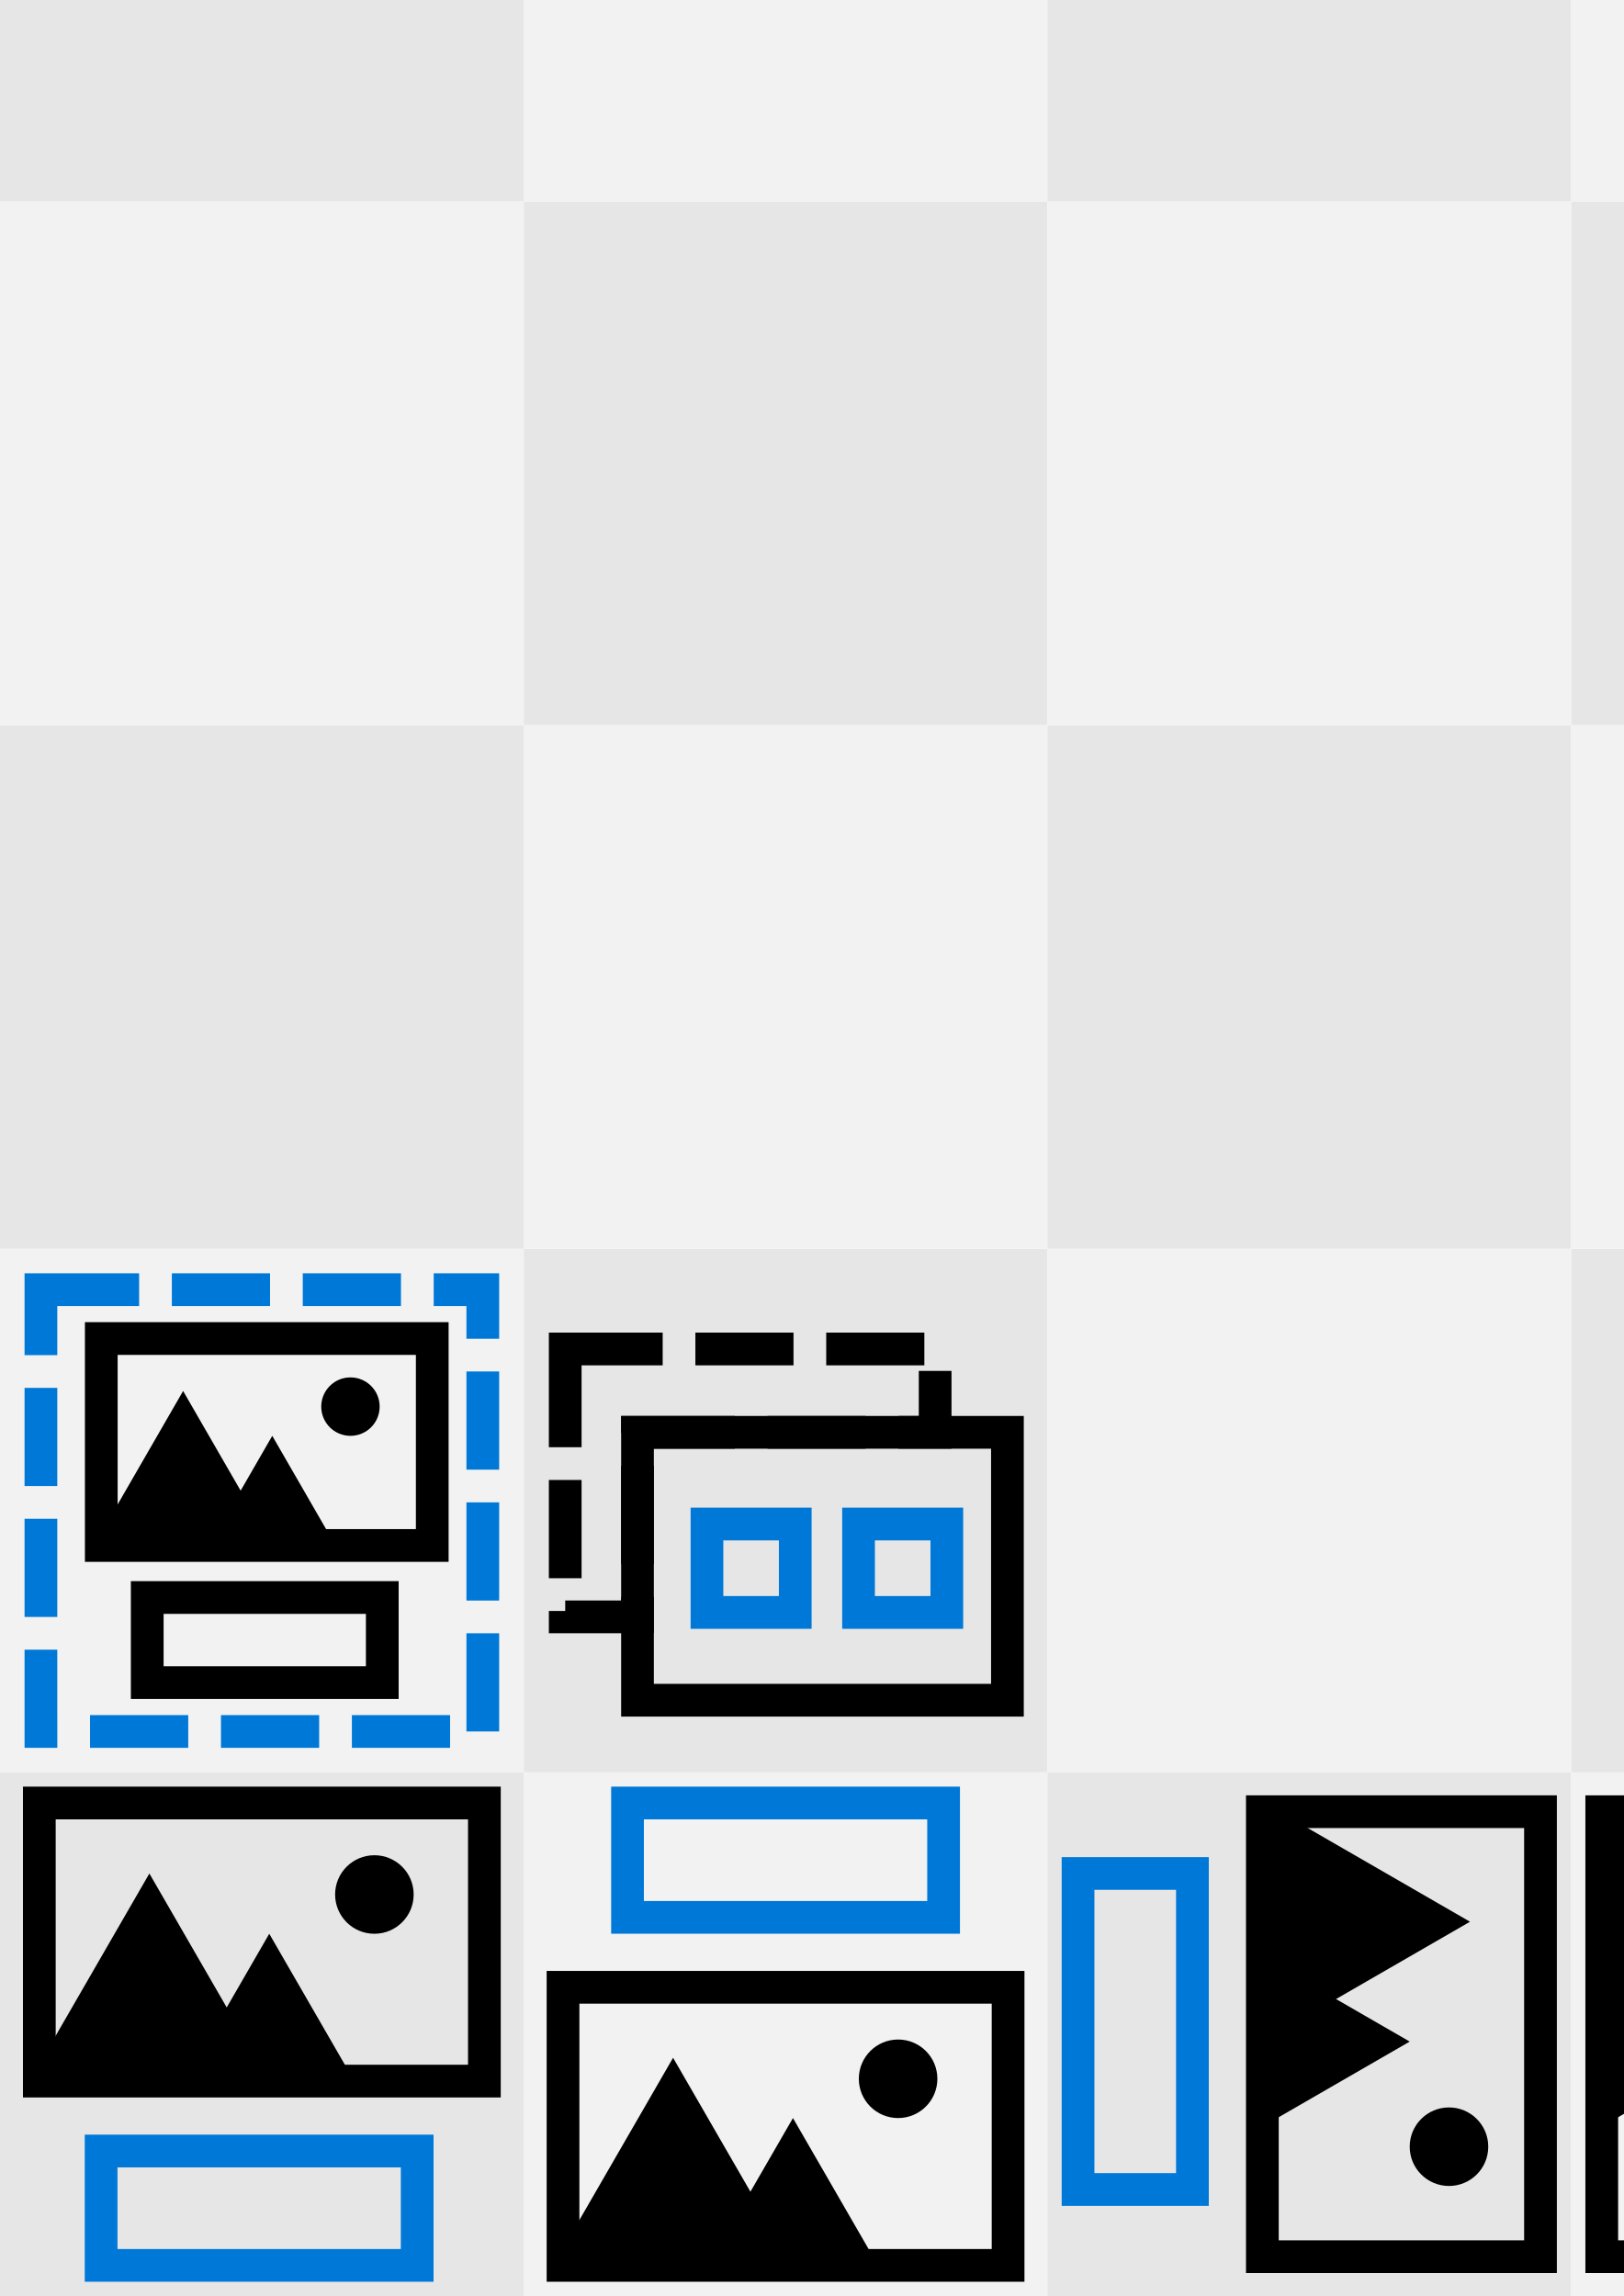
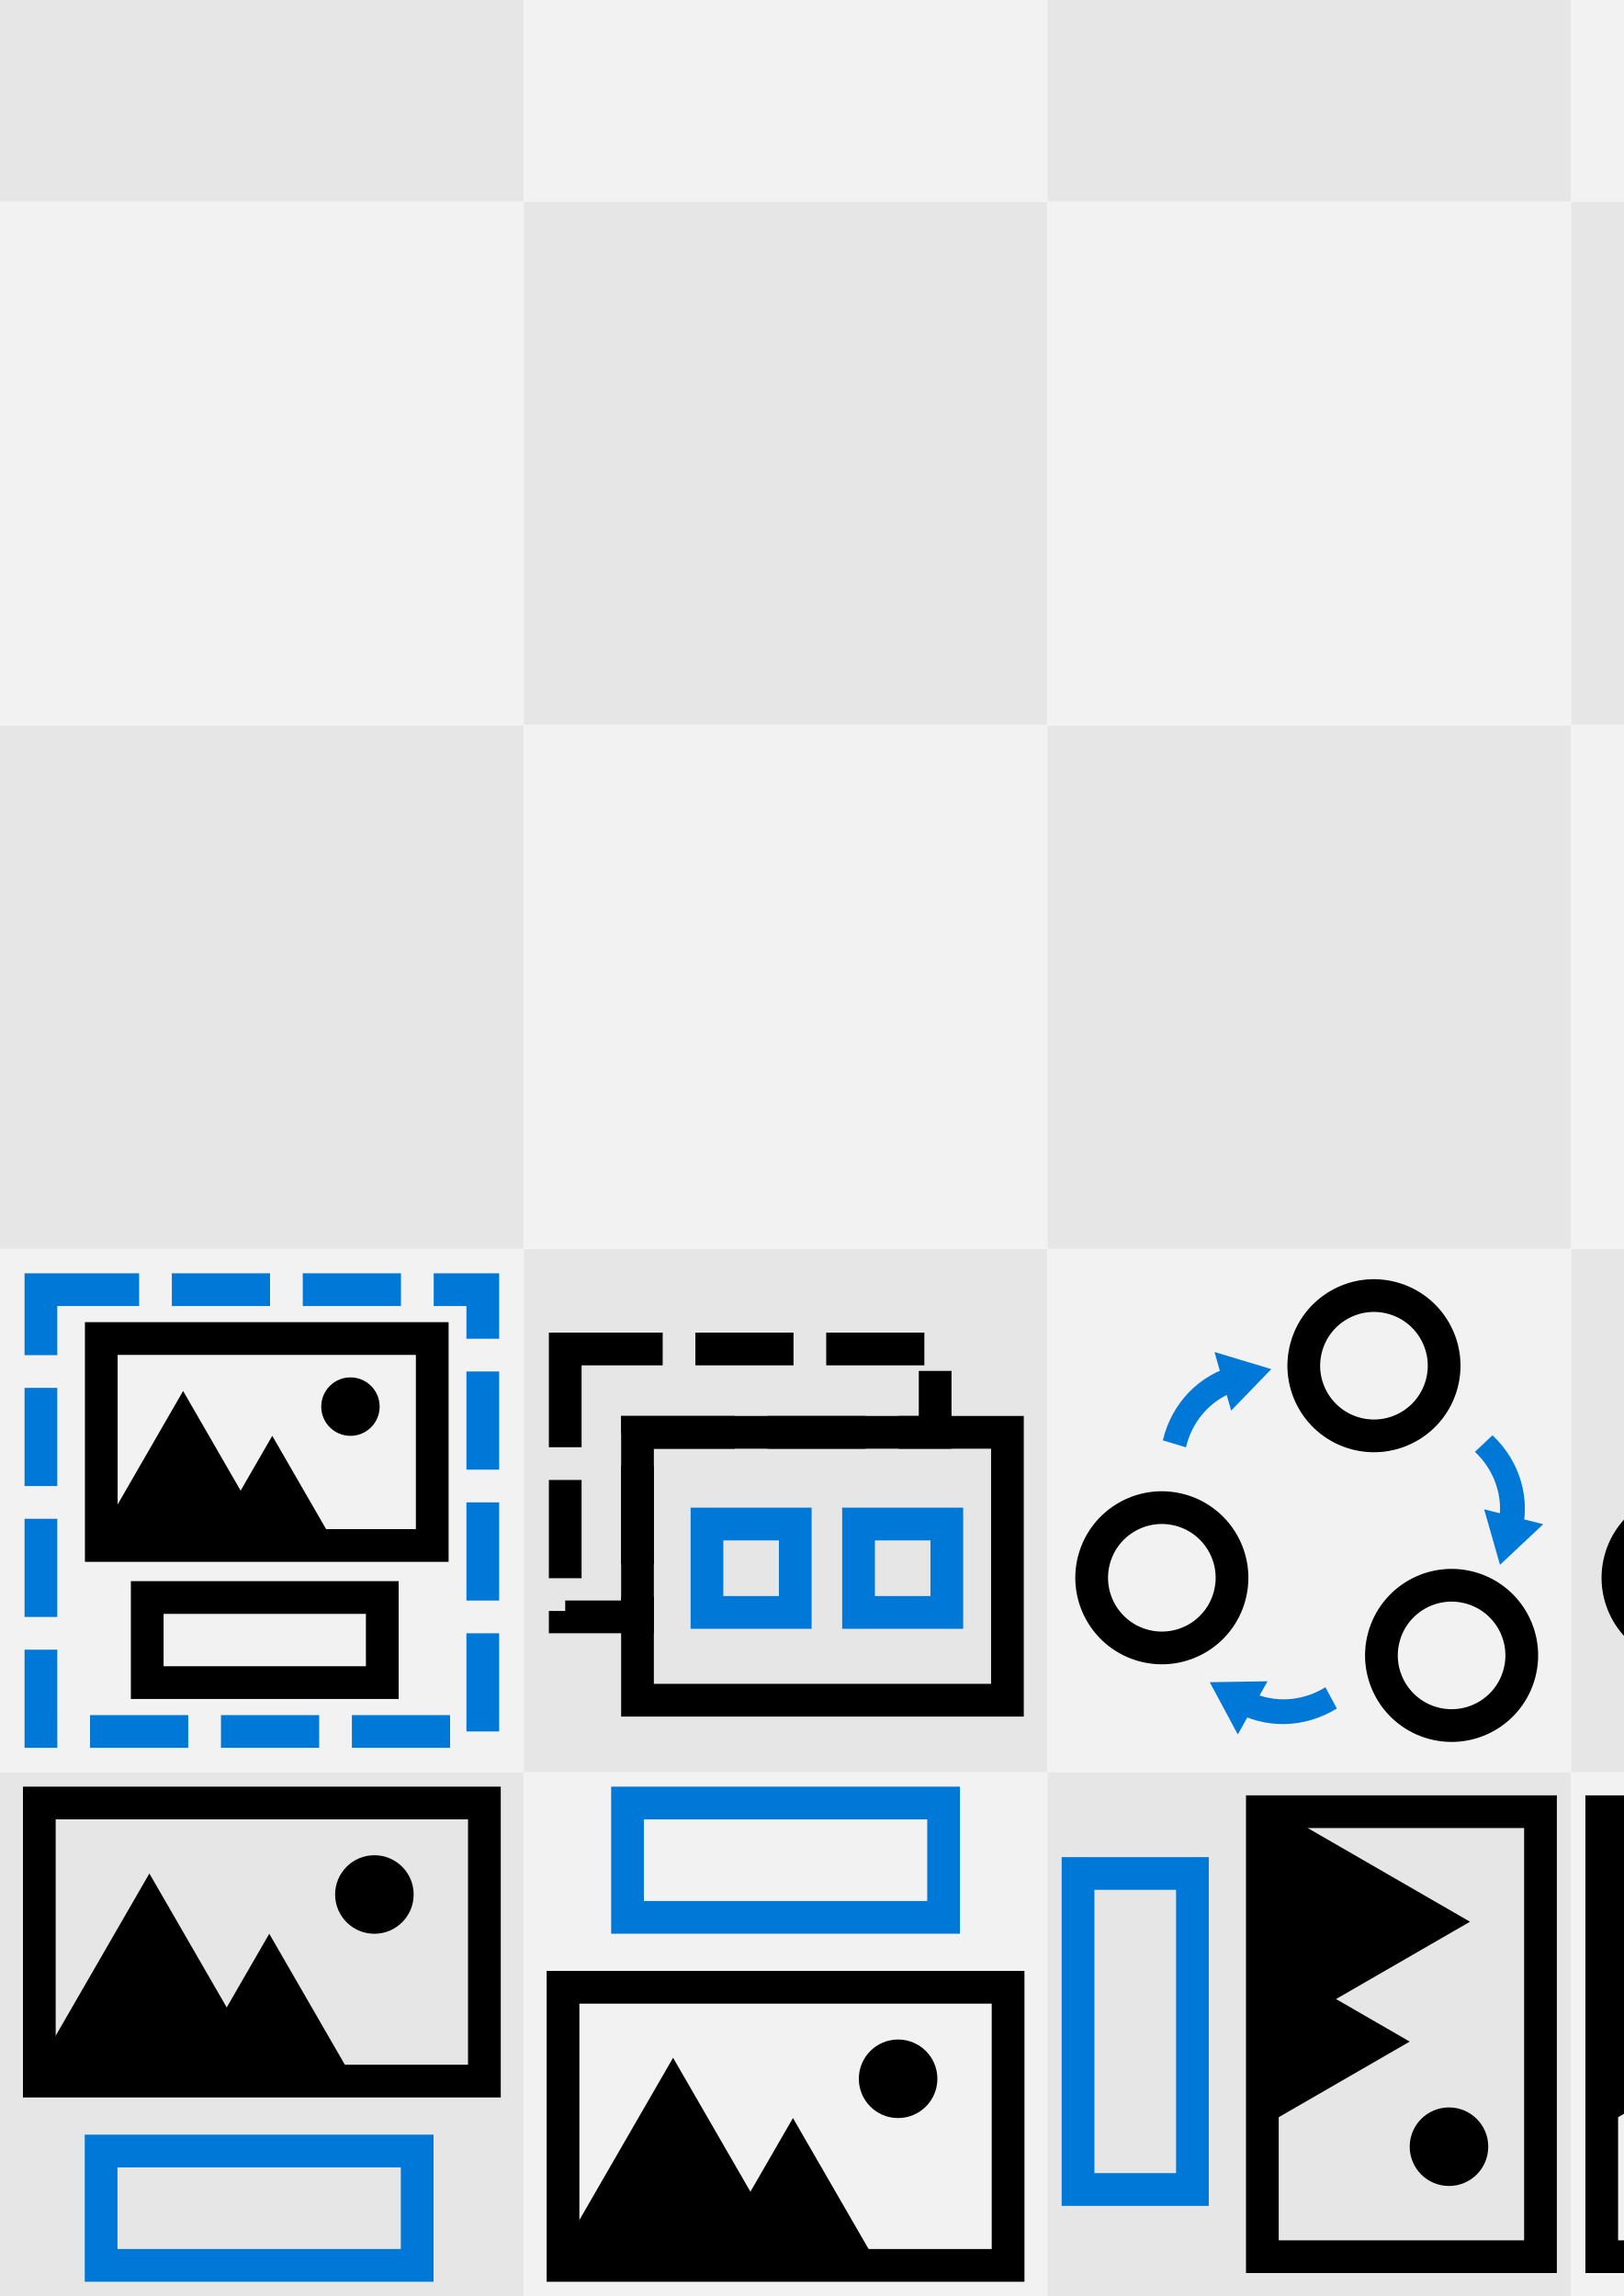
<svg xmlns="http://www.w3.org/2000/svg" width="210mm" height="297mm" viewBox="0 0 210 297" version="1.1" id="svg5">
  <defs id="defs2">
+     <marker style="overflow:visible" id="marker3891" refX="0.0" refY="0.0" orient="auto">
+       <path transform="scale(-0.2)" style="fill-rule:evenodd;fill:context-stroke;stroke:context-stroke;stroke-width:1.0pt" d="M 5.77,0.0 L -2.88,5.0 L -2.88,-5.0 L 5.77,0.0 z " id="path3022" />
+     </marker>
+     <marker style="overflow:visible" id="marker3788" refX="0.0" refY="0.0" orient="auto">
+       <path transform="scale(0.2)" style="fill-rule:evenodd;fill:context-stroke;stroke:context-stroke;stroke-width:1.0pt" d="M 5.77,0.0 L -2.88,5.0 L -2.88,-5.0 L 5.77,0.0 z " id="path3786" />
+     </marker>
+     <marker style="overflow:visible" id="marker3144" refX="0.0" refY="0.0" orient="auto">
+       <path transform="scale(0.2)" style="fill-rule:evenodd;fill:context-stroke;stroke:context-stroke;stroke-width:1.0pt" d="M 5.77,0.0 L -2.88,5.0 L -2.88,-5.0 L 5.77,0.0 z " id="path3031" />
+     </marker>
    <marker style="overflow:visible" id="TriangleOutS" refX="0.0" refY="0.0" orient="auto">
      <path transform="scale(0.2)" style="fill-rule:evenodd;fill:context-stroke;stroke:context-stroke;stroke-width:1.0pt" d="M 5.77,0.0 L -2.88,5.0 L -2.88,-5.0 L 5.77,0.0 z " id="path3228" />
    </marker>
    <marker style="overflow:visible" id="TriangleInS" refX="0.0" refY="0.0" orient="auto">
      <path transform="scale(-0.2)" style="fill-rule:evenodd;fill:context-stroke;stroke:context-stroke;stroke-width:1.0pt" d="M 5.77,0.0 L -2.88,5.0 L -2.88,-5.0 L 5.77,0.0 z " id="path3219" />
+     </marker>
+     <marker style="overflow:visible" id="marker3144-1" refX="0" refY="0" orient="auto">
+       <path transform="scale(0.2)" style="fill:context-stroke;fill-rule:evenodd;stroke:context-stroke;stroke-width:1pt" d="M 5.77,0 -2.88,5 V -5 Z" id="path3031-8" />
+     </marker>
+     <marker style="overflow:visible" id="marker3144-1-6" refX="0" refY="0" orient="auto">
+       <path transform="scale(0.2)" style="fill:context-stroke;fill-rule:evenodd;stroke:context-stroke;stroke-width:1pt" d="M 5.77,0 -2.88,5 V -5 Z" id="path3031-8-8" />
+     </marker>
+     <marker style="overflow:visible" id="marker3144-0" refX="0" refY="0" orient="auto">
+       <path transform="scale(0.2)" style="fill:context-stroke;fill-rule:evenodd;stroke:context-stroke;stroke-width:1pt" d="M 5.77,0 -2.88,5 V -5 Z" id="path3031-1" />
+     </marker>
+     <marker style="overflow:visible" id="marker3144-1-5" refX="0" refY="0" orient="auto">
+       <path transform="scale(0.2)" style="fill:context-stroke;fill-rule:evenodd;stroke:context-stroke;stroke-width:1pt" d="M 5.77,0 -2.88,5 V -5 Z" id="path3031-8-5" />
+     </marker>
+     <marker style="overflow:visible" id="marker3788-7" refX="0" refY="0" orient="auto">
+       <path transform="scale(0.2)" style="fill:context-stroke;fill-rule:evenodd;stroke:context-stroke;stroke-width:1pt" d="M 5.77,0 -2.88,5 V -5 Z" id="path3786-3" />
    </marker>
  </defs>
  <g id="layer1">
    <rect style="fill:#e6e6e6;fill-rule:evenodd;stroke-width:0.421" id="icon_label_bottom" width="67.733" height="67.733" x="0" y="229.267" />
    <rect style="fill:#e6e6e6;fill-rule:evenodd;stroke-width:0.421" id="icon_align_prev_slide" width="67.733" height="67.733" x="67.733" y="161.533" />
    <rect style="fill:#f2f2f2;fill-rule:evenodd;stroke-width:0.421" id="icon_label_top" width="67.733" height="67.733" x="67.733" y="229.267" />
    <rect style="fill:#f2f2f2;fill-rule:evenodd;stroke-width:0.421" id="icon_label_group" width="67.733" height="67.733" x="0" y="161.533" />
    <rect style="fill:#e6e6e6;fill-rule:evenodd;stroke-width:0.421" id="rect31-88" width="67.733" height="67.733" x="0" y="93.8" />
    <rect style="fill:#e6e6e6;fill-rule:evenodd;stroke-width:0.421" id="rect31-9-8" width="67.733" height="67.733" x="67.733" y="26.067" />
    <rect style="fill:#f2f2f2;fill-rule:evenodd;stroke-width:0.421" id="rect31-8-3" width="67.733" height="67.733" x="67.733" y="93.8" />
    <rect style="fill:#f2f2f2;fill-rule:evenodd;stroke-width:0.421" id="rect31-8-7-9" width="67.733" height="67.733" x="0" y="26.067" />
    <rect style="fill:#e6e6e6;fill-rule:evenodd;stroke-width:0.421" id="icon_label_left" width="67.733" height="67.733" x="135.467" y="229.267" />
-     <rect style="fill:#e6e6e6;fill-rule:evenodd;stroke-width:0.421" id="rect31-9-3" width="67.733" height="67.733" x="203.2" y="161.533" />
+     <rect style="fill:#e6e6e6;fill-rule:evenodd;stroke-width:0.421" id="icon_swap_cycle_reverse" width="67.733" height="67.733" x="203.2" y="161.533" />
    <rect style="fill:#f2f2f2;fill-rule:evenodd;stroke-width:0.421" id="icon_label_right" width="67.733" height="67.733" x="203.2" y="229.267" />
-     <rect style="fill:#f2f2f2;fill-rule:evenodd;stroke-width:0.421" id="rect31-8-7-0" width="67.733" height="67.733" x="135.467" y="161.533" />
+     <rect style="fill:#f2f2f2;fill-rule:evenodd;stroke-width:0.421" id="icon_swap_cycle" width="67.733" height="67.733" x="135.467" y="161.533" />
    <rect style="fill:#e6e6e6;fill-rule:evenodd;stroke-width:0.421" id="rect31-4" width="67.733" height="67.733" x="135.467" y="93.8" />
    <rect style="fill:#e6e6e6;fill-rule:evenodd;stroke-width:0.421" id="rect31-9-6" width="67.733" height="67.733" x="203.2" y="26.067" />
    <rect style="fill:#f2f2f2;fill-rule:evenodd;stroke-width:0.421" id="rect31-8-2" width="67.733" height="67.733" x="203.2" y="93.8" />
    <rect style="fill:#f2f2f2;fill-rule:evenodd;stroke-width:0.421" id="rect31-8-7-2" width="67.733" height="67.733" x="135.467" y="26.067" />
    <rect style="fill:#e6e6e6;fill-rule:evenodd;stroke-width:0.421" id="rect31-89" width="67.733" height="67.733" x="4.7683716e-06" y="-41.667" />
    <rect style="fill:#e6e6e6;fill-rule:evenodd;stroke-width:0.421" id="rect31-9-32" width="67.733" height="67.733" x="67.733" y="-109.4" />
    <rect style="fill:#f2f2f2;fill-rule:evenodd;stroke-width:0.421" id="rect31-8-4" width="67.733" height="67.733" x="67.733" y="-41.667" />
    <rect style="fill:#f2f2f2;fill-rule:evenodd;stroke-width:0.421" id="rect31-8-7-91" width="67.733" height="67.733" x="4.7683716e-06" y="-109.4" />
    <rect style="fill:#e6e6e6;fill-rule:evenodd;stroke-width:0.421" id="rect31-88-6" width="67.733" height="67.733" x="4.7683716e-06" y="-177.133" />
    <rect style="fill:#e6e6e6;fill-rule:evenodd;stroke-width:0.421" id="rect31-9-8-9" width="67.733" height="67.733" x="67.733" y="-244.867" />
    <rect style="fill:#f2f2f2;fill-rule:evenodd;stroke-width:0.421" id="rect31-8-3-5" width="67.733" height="67.733" x="67.733" y="-177.133" />
    <rect style="fill:#f2f2f2;fill-rule:evenodd;stroke-width:0.421" id="rect31-8-7-9-9" width="67.733" height="67.733" x="4.7683716e-06" y="-244.867" />
    <rect style="fill:#e6e6e6;fill-rule:evenodd;stroke-width:0.421" id="rect31-0-2" width="67.733" height="67.733" x="135.467" y="-41.667" />
    <rect style="fill:#e6e6e6;fill-rule:evenodd;stroke-width:0.421" id="rect31-9-3-8" width="67.733" height="67.733" x="203.2" y="-109.4" />
    <rect style="fill:#f2f2f2;fill-rule:evenodd;stroke-width:0.421" id="rect31-8-37-5" width="67.733" height="67.733" x="203.2" y="-41.667" />
    <rect style="fill:#f2f2f2;fill-rule:evenodd;stroke-width:0.421" id="rect31-8-7-0-2" width="67.733" height="67.733" x="135.467" y="-109.4" />
    <rect style="fill:#e6e6e6;fill-rule:evenodd;stroke-width:0.421" id="rect31-4-8" width="67.733" height="67.733" x="135.467" y="-177.133" />
    <rect style="fill:#e6e6e6;fill-rule:evenodd;stroke-width:0.421" id="rect31-9-6-5" width="67.733" height="67.733" x="203.2" y="-244.867" />
    <rect style="fill:#f2f2f2;fill-rule:evenodd;stroke-width:0.421" id="rect31-8-2-4" width="67.733" height="67.733" x="203.2" y="-177.133" />
    <rect style="fill:#f2f2f2;fill-rule:evenodd;stroke-width:0.421" id="rect31-8-7-2-1" width="67.733" height="67.733" x="135.467" y="-244.867" />
    <rect style="fill:#e6e6e6;fill-rule:evenodd;stroke-width:0.421" id="icon_grid" width="67.733" height="67.733" x="270.933" y="229.267" />
-     <rect style="fill:#e6e6e6;fill-rule:evenodd;stroke-width:0.421" id="rect31-9-32-3" width="67.733" height="67.733" x="338.667" y="161.533" />
+     <rect style="fill:#e6e6e6;fill-rule:evenodd;stroke-width:0.421" id="icon_snap_diag_upleft" width="67.733" height="67.733" x="338.667" y="161.533" />
    <rect style="fill:#f2f2f2;fill-rule:evenodd;stroke-width:0.421" id="icon_transpose" width="67.733" height="67.733" x="338.667" y="229.267" />
    <rect style="fill:#f2f2f2;fill-rule:evenodd;stroke-width:0.421" id="rect31-8-7-91-9" width="67.733" height="67.733" x="270.933" y="161.533" />
+     <g id="g8811" transform="matrix(0.9333388,0,0,0.9187619,20.31833,15.43309)" style="stroke-width:1.08">
+       <rect style="fill:none;fill-opacity:1;stroke:#000000;stroke-width:4.572;stroke-miterlimit:4;stroke-dasharray:none;stroke-dashoffset:0;stroke-opacity:1;stop-color:#000000" id="rect8482" width="21.166" height="21.167" x="273.05" y="206.943" />
+       <rect style="fill:none;fill-opacity:1;stroke:#000000;stroke-width:4.572;stroke-miterlimit:4;stroke-dasharray:none;stroke-dashoffset:0;stroke-opacity:1;stop-color:#000000" id="rect8482-6" width="21.166" height="21.167" x="294.217" y="184.817" />
+       <rect style="fill:none;fill-opacity:1;stroke:#000000;stroke-width:4.572;stroke-miterlimit:4;stroke-dasharray:none;stroke-dashoffset:0;stroke-opacity:1;stop-color:#000000" id="rect8482-6-0" width="21.166" height="21.167" x="315.383" y="163.65" />
+     </g>
+     <g id="g8811-8" transform="matrix(0,0.9333388,-0.9187619,0,552.0594,-89.08165)" style="stroke-width:1.08">
+       <rect style="fill:none;fill-opacity:1;stroke:#000000;stroke-width:4.572;stroke-miterlimit:4;stroke-dasharray:none;stroke-dashoffset:0;stroke-opacity:1;stop-color:#000000" id="rect8482-1" width="21.166" height="21.167" x="273.05" y="206.943" />
+       <rect style="fill:none;fill-opacity:1;stroke:#000000;stroke-width:4.572;stroke-miterlimit:4;stroke-dasharray:none;stroke-dashoffset:0;stroke-opacity:1;stop-color:#000000" id="rect8482-6-9" width="21.166" height="21.167" x="294.217" y="184.817" />
+       <rect style="fill:none;fill-opacity:1;stroke:#000000;stroke-width:4.572;stroke-miterlimit:4;stroke-dasharray:none;stroke-dashoffset:0;stroke-opacity:1;stop-color:#000000" id="rect8482-6-0-4" width="21.166" height="21.167" x="315.383" y="163.65" />
+     </g>
    <rect style="fill:#e6e6e6;fill-rule:evenodd;stroke-width:0.421" id="rect31-88-6-5" width="67.733" height="67.733" x="270.933" y="93.8" />
    <rect style="fill:#e6e6e6;fill-rule:evenodd;stroke-width:0.421" id="rect31-9-8-9-8" width="67.733" height="67.733" x="338.667" y="26.067" />
    <rect style="fill:#f2f2f2;fill-rule:evenodd;stroke-width:0.421" id="rect31-8-3-5-8" width="67.733" height="67.733" x="338.667" y="93.8" />
    <rect style="fill:#f2f2f2;fill-rule:evenodd;stroke-width:0.421" id="rect31-8-7-9-9-4" width="67.733" height="67.733" x="270.933" y="26.067" />
    <rect style="fill:#e6e6e6;fill-rule:evenodd;stroke-width:0.421" id="rect31-0-2-3" width="67.733" height="67.733" x="406.4" y="229.267" />
    <rect style="fill:#e6e6e6;fill-rule:evenodd;stroke-width:0.421" id="rect31-9-3-8-8" width="67.733" height="67.733" x="474.133" y="161.533" />
    <rect style="fill:#f2f2f2;fill-rule:evenodd;stroke-width:0.421" id="rect31-8-37-5-1" width="67.733" height="67.733" x="474.133" y="229.267" />
    <rect style="fill:#f2f2f2;fill-rule:evenodd;stroke-width:0.421" id="rect31-8-7-0-2-2" width="67.733" height="67.733" x="406.4" y="161.533" />
    <rect style="fill:#e6e6e6;fill-rule:evenodd;stroke-width:0.421" id="rect31-4-8-4" width="67.733" height="67.733" x="406.4" y="93.8" />
    <rect style="fill:#e6e6e6;fill-rule:evenodd;stroke-width:0.421" id="rect31-9-6-5-5" width="67.733" height="67.733" x="474.133" y="26.067" />
    <rect style="fill:#f2f2f2;fill-rule:evenodd;stroke-width:0.421" id="rect31-8-2-4-9" width="67.733" height="67.733" x="474.133" y="93.8" />
    <rect style="fill:#f2f2f2;fill-rule:evenodd;stroke-width:0.421" id="rect31-8-7-2-1-4" width="67.733" height="67.733" x="406.4" y="26.067" />
    <rect style="fill:#e6e6e6;fill-rule:evenodd;stroke-width:0.421" id="rect31-89-0-7" width="67.733" height="67.733" x="270.933" y="-41.667" />
    <rect style="fill:#e6e6e6;fill-rule:evenodd;stroke-width:0.421" id="rect31-9-32-3-3" width="67.733" height="67.733" x="338.667" y="-109.4" />
    <rect style="fill:#f2f2f2;fill-rule:evenodd;stroke-width:0.421" id="rect31-8-4-6-5" width="67.733" height="67.733" x="338.667" y="-41.667" />
    <rect style="fill:#f2f2f2;fill-rule:evenodd;stroke-width:0.421" id="rect31-8-7-91-9-6" width="67.733" height="67.733" x="270.933" y="-109.4" />
    <rect style="fill:#e6e6e6;fill-rule:evenodd;stroke-width:0.421" id="rect31-88-6-5-5" width="67.733" height="67.733" x="270.933" y="-177.133" />
    <rect style="fill:#e6e6e6;fill-rule:evenodd;stroke-width:0.421" id="rect31-9-8-9-8-9" width="67.733" height="67.733" x="338.667" y="-244.867" />
    <rect style="fill:#f2f2f2;fill-rule:evenodd;stroke-width:0.421" id="rect31-8-3-5-8-4" width="67.733" height="67.733" x="338.667" y="-177.133" />
    <rect style="fill:#f2f2f2;fill-rule:evenodd;stroke-width:0.421" id="rect31-8-7-9-9-4-9" width="67.733" height="67.733" x="270.933" y="-244.867" />
    <rect style="fill:#e6e6e6;fill-rule:evenodd;stroke-width:0.421" id="rect31-0-2-3-1" width="67.733" height="67.733" x="406.4" y="-41.667" />
    <rect style="fill:#e6e6e6;fill-rule:evenodd;stroke-width:0.421" id="rect31-9-3-8-8-3" width="67.733" height="67.733" x="474.133" y="-109.4" />
    <rect style="fill:#f2f2f2;fill-rule:evenodd;stroke-width:0.421" id="rect31-8-37-5-1-3" width="67.733" height="67.733" x="474.133" y="-41.667" />
    <rect style="fill:#f2f2f2;fill-rule:evenodd;stroke-width:0.421" id="rect31-8-7-0-2-2-1" width="67.733" height="67.733" x="406.4" y="-109.4" />
    <rect style="fill:#e6e6e6;fill-rule:evenodd;stroke-width:0.421" id="rect31-4-8-4-2" width="67.733" height="67.733" x="406.4" y="-177.133" />
    <rect style="fill:#e6e6e6;fill-rule:evenodd;stroke-width:0.421" id="rect31-9-6-5-5-8" width="67.733" height="67.733" x="474.133" y="-244.867" />
    <rect style="fill:#f2f2f2;fill-rule:evenodd;stroke-width:0.421" id="rect31-8-2-4-9-1" width="67.733" height="67.733" x="474.133" y="-177.133" />
    <rect style="fill:#f2f2f2;fill-rule:evenodd;stroke-width:0.421" id="rect31-8-7-2-1-4-8" width="67.733" height="67.733" x="406.4" y="-244.867" />
    <g id="g253" transform="matrix(1.2,0,0,1.2,-6.773333,-54.25104)">
      <rect style="fill:none;stroke:#0078d7;stroke-width:3.528;stroke-miterlimit:4;stroke-dasharray:none;stroke-opacity:1;font-variation-settings:normal;opacity:1;vector-effect:none;fill-opacity:1;stroke-linecap:butt;stroke-linejoin:miter;stroke-dashoffset:0;-inkscape-stroke:none;stop-color:#000000;stop-opacity:1" id="rect1183-8" width="34.066" height="12.327" x="16.542" y="277.081" />
      <g id="g2702">
        <rect style="fill:none;stroke:#000000;stroke-width:3.528;stroke-miterlimit:4;stroke-dasharray:none;stroke-opacity:1" id="rect1183" width="47.969" height="29.978" x="9.882" y="239.566" />
        <path style="fill:#000000;fill-opacity:1;stroke:none;stroke-width:15.507;stroke-miterlimit:4;stroke-dasharray:none;stroke-opacity:1" id="path1371" d="m 114.036,979.9 -47.326,0 -47.326,0 23.663,-40.985 23.663,-40.985 23.663,40.985 z" transform="matrix(0.2730039,0,0,0.2730039,3.531396,2.026906)" />
        <path style="fill:#000000;fill-opacity:1;stroke:none;stroke-width:21.85;stroke-miterlimit:4;stroke-dasharray:none;stroke-opacity:1" id="path1371-5" transform="matrix(0.1937429,0,0,0.1937429,21.73907,79.69477)" d="m 114.036,979.9 -47.326,0 -47.326,0 23.663,-40.985 23.663,-40.985 23.663,40.985 z" />
        <circle style="fill:#000000;fill-opacity:1;stroke:none;stroke-width:4.233;stroke-miterlimit:4;stroke-dasharray:none;stroke-opacity:1" id="path1607" cx="45.995" cy="249.429" r="4.233" />
      </g>
    </g>
    <g id="g199" transform="matrix(0,1.2,-1.2,0,499.1661,49.26163)">
      <rect style="fill:none;stroke:#0078d7;stroke-width:3.528;stroke-miterlimit:4;stroke-dasharray:none;stroke-opacity:1;font-variation-settings:normal;opacity:1;vector-effect:none;fill-opacity:1;stroke-linecap:butt;stroke-linejoin:miter;stroke-dashoffset:0;-inkscape-stroke:none;stop-color:#000000;stop-opacity:1" id="rect1183-8-3" width="34.066" height="12.327" x="160.902" y="287.455" />
      <g id="g2702-9" transform="translate(144.3597,10.37368)">
        <rect style="fill:none;stroke:#000000;stroke-width:3.528;stroke-miterlimit:4;stroke-dasharray:none;stroke-opacity:1;font-variation-settings:normal;opacity:1;vector-effect:none;fill-opacity:1;stroke-linecap:butt;stroke-linejoin:miter;stroke-dashoffset:0;-inkscape-stroke:none;stop-color:#000000;stop-opacity:1" id="rect1183-43" width="47.969" height="29.978" x="9.882" y="239.566" />
        <path style="fill:#000000;fill-opacity:1;stroke:none;stroke-width:15.507;stroke-miterlimit:4;stroke-dasharray:none;stroke-opacity:1" id="path1371-1" transform="matrix(0.2730039,0,0,0.2730039,3.531396,2.026906)" d="m 114.036,979.9 -47.326,0 -47.326,0 23.663,-40.985 23.663,-40.985 23.663,40.985 z" />
        <path style="fill:#000000;fill-opacity:1;stroke:none;stroke-width:21.85;stroke-miterlimit:4;stroke-dasharray:none;stroke-opacity:1" id="path1371-5-2" transform="matrix(0.1937429,0,0,0.1937429,21.73907,79.69477)" d="m 114.036,979.9 -47.326,0 -47.326,0 23.663,-40.985 23.663,-40.985 23.663,40.985 z" />
        <circle style="fill:#000000;fill-opacity:1;stroke:none;stroke-width:4.233;stroke-miterlimit:4;stroke-dasharray:none;stroke-opacity:1" id="path1607-9" cx="45.995" cy="249.429" r="4.233" />
      </g>
    </g>
    <g id="g269" transform="matrix(1.2,0,0,1.2,33.86666,-119.4426)">
      <rect style="fill:none;stroke:#0078d7;stroke-width:3.528;stroke-miterlimit:4;stroke-dasharray:none;stroke-opacity:1;font-variation-settings:normal;opacity:1;vector-effect:none;fill-opacity:1;stroke-linecap:butt;stroke-linejoin:miter;stroke-dashoffset:0;-inkscape-stroke:none;stop-color:#000000;stop-opacity:1" id="rect1183-8-3-5" width="34.066" height="12.327" x="301.489" y="-194.254" transform="rotate(90)" />
      <g id="g2702-9-4" transform="rotate(90,64.50452,349.4511)">
        <rect style="fill:none;stroke:#000000;stroke-width:3.528;stroke-miterlimit:4;stroke-dasharray:none;stroke-opacity:1;font-variation-settings:normal;opacity:1;vector-effect:none;fill-opacity:1;stroke-linecap:butt;stroke-linejoin:miter;stroke-dashoffset:0;-inkscape-stroke:none;stop-color:#000000;stop-opacity:1" id="rect1183-43-6" width="47.969" height="29.978" x="9.882" y="239.566" />
        <path style="fill:#000000;fill-opacity:1;stroke:none;stroke-width:15.507;stroke-miterlimit:4;stroke-dasharray:none;stroke-opacity:1" id="path1371-1-7" transform="matrix(0.2730039,0,0,0.2730039,3.531396,2.026906)" d="m 114.036,979.9 -47.326,0 -47.326,0 23.663,-40.985 23.663,-40.985 23.663,40.985 z" />
        <path style="fill:#000000;fill-opacity:1;stroke:none;stroke-width:21.85;stroke-miterlimit:4;stroke-dasharray:none;stroke-opacity:1" id="path1371-5-2-3" transform="matrix(0.1937429,0,0,0.1937429,21.73907,79.69477)" d="m 114.036,979.9 -47.326,0 -47.326,0 23.663,-40.985 23.663,-40.985 23.663,40.985 z" />
        <circle style="fill:#000000;fill-opacity:1;stroke:none;stroke-width:4.233;stroke-miterlimit:4;stroke-dasharray:none;stroke-opacity:1" id="path1607-9-5" cx="45.995" cy="249.429" r="4.233" />
      </g>
    </g>
    <g id="g1905">
      <rect style="fill:none;stroke:#0078d7;stroke-width:4.233;stroke-miterlimit:4;stroke-dasharray:none;stroke-opacity:1;font-variation-settings:normal;opacity:1;vector-effect:none;fill-opacity:1;stroke-linecap:butt;stroke-linejoin:miter;stroke-dashoffset:0;-inkscape-stroke:none;stop-color:#000000;stop-opacity:1" id="rect1183-8-5" width="40.879" height="14.793" x="81.16" y="233.228" />
      <g id="g2696" transform="matrix(1.2,0,0,1.2,7.008719,-54.25105)">
        <rect style="fill:none;stroke:#000000;stroke-width:3.528;stroke-miterlimit:4;stroke-dasharray:none;stroke-opacity:1;font-variation-settings:normal;opacity:1;vector-effect:none;fill-opacity:1;stroke-linecap:butt;stroke-linejoin:miter;stroke-dashoffset:0;-inkscape-stroke:none;stop-color:#000000;stop-opacity:1" id="rect1183-4" width="47.969" height="29.978" x="54.841" y="259.431" />
        <path style="fill:#000000;fill-opacity:1;stroke:none;stroke-width:15.507;stroke-miterlimit:4;stroke-dasharray:none;stroke-opacity:1" id="path1371-4" transform="matrix(0.2730039,0,0,0.2730039,48.49079,21.89159)" d="m 114.036,979.9 -47.326,0 -47.326,0 23.663,-40.985 23.663,-40.985 23.663,40.985 z" />
        <path style="fill:#000000;fill-opacity:1;stroke:none;stroke-width:21.85;stroke-miterlimit:4;stroke-dasharray:none;stroke-opacity:1" id="path1371-5-7" transform="matrix(0.1937429,0,0,0.1937429,66.69846,99.55945)" d="m 114.036,979.9 -47.326,0 -47.326,0 23.663,-40.985 23.663,-40.985 23.663,40.985 z" />
        <circle style="fill:#000000;fill-opacity:1;stroke:none;stroke-width:4.233;stroke-miterlimit:4;stroke-dasharray:none;stroke-opacity:1" id="path1607-5" cx="90.955" cy="269.294" r="4.233" />
      </g>
    </g>
    <rect style="fill:#e6e6e6;fill-rule:evenodd;stroke-width:0.421" id="rect31-89-0-5" width="67.733" height="67.733" x="541.867" y="-41.667" />
    <rect style="fill:#e6e6e6;fill-rule:evenodd;stroke-width:0.421" id="rect31-9-32-3-6" width="67.733" height="67.733" x="609.6" y="-109.4" />
    <rect style="fill:#f2f2f2;fill-rule:evenodd;stroke-width:0.421" id="rect31-8-4-6-57" width="67.733" height="67.733" x="609.6" y="-41.667" />
    <rect style="fill:#f2f2f2;fill-rule:evenodd;stroke-width:0.421" id="rect31-8-7-91-9-5" width="67.733" height="67.733" x="541.867" y="-109.4" />
    <rect style="fill:#e6e6e6;fill-rule:evenodd;stroke-width:0.421" id="rect31-88-6-5-9" width="67.733" height="67.733" x="541.867" y="-177.133" />
    <rect style="fill:#e6e6e6;fill-rule:evenodd;stroke-width:0.421" id="rect31-9-8-9-8-1" width="67.733" height="67.733" x="609.6" y="-244.867" />
    <rect style="fill:#f2f2f2;fill-rule:evenodd;stroke-width:0.421" id="rect31-8-3-5-8-2" width="67.733" height="67.733" x="609.6" y="-177.133" />
    <rect style="fill:#f2f2f2;fill-rule:evenodd;stroke-width:0.421" id="rect31-8-7-9-9-4-2" width="67.733" height="67.733" x="541.867" y="-244.867" />
    <rect style="fill:#e6e6e6;fill-rule:evenodd;stroke-width:0.421" id="rect31-0-2-3-6" width="67.733" height="67.733" x="677.333" y="-41.667" />
    <rect style="fill:#e6e6e6;fill-rule:evenodd;stroke-width:0.421" id="rect31-9-3-8-8-4" width="67.733" height="67.733" x="745.067" y="-109.4" />
    <rect style="fill:#f2f2f2;fill-rule:evenodd;stroke-width:0.421" id="rect31-8-37-5-1-4" width="67.733" height="67.733" x="745.067" y="-41.667" />
    <rect style="fill:#f2f2f2;fill-rule:evenodd;stroke-width:0.421" id="rect31-8-7-0-2-2-5" width="67.733" height="67.733" x="677.333" y="-109.4" />
    <rect style="fill:#e6e6e6;fill-rule:evenodd;stroke-width:0.421" id="rect31-4-8-4-4" width="67.733" height="67.733" x="677.333" y="-177.133" />
    <rect style="fill:#e6e6e6;fill-rule:evenodd;stroke-width:0.421" id="rect31-9-6-5-5-4" width="67.733" height="67.733" x="745.067" y="-244.867" />
    <rect style="fill:#f2f2f2;fill-rule:evenodd;stroke-width:0.421" id="rect31-8-2-4-9-8" width="67.733" height="67.733" x="745.067" y="-177.133" />
    <rect style="fill:#f2f2f2;fill-rule:evenodd;stroke-width:0.421" id="rect31-8-7-2-1-4-9" width="67.733" height="67.733" x="677.333" y="-244.867" />
    <rect style="fill:#e6e6e6;fill-rule:evenodd;stroke-width:0.421" id="rect31-89-0-5-3" width="67.733" height="67.733" x="541.867" y="229.267" />
    <rect style="fill:#e6e6e6;fill-rule:evenodd;stroke-width:0.421" id="rect31-9-32-3-6-7" width="67.733" height="67.733" x="609.6" y="161.533" />
    <rect style="fill:#f2f2f2;fill-rule:evenodd;stroke-width:0.421" id="rect31-8-4-6-57-9" width="67.733" height="67.733" x="609.6" y="229.267" />
    <rect style="fill:#f2f2f2;fill-rule:evenodd;stroke-width:0.421" id="rect31-8-7-91-9-5-2" width="67.733" height="67.733" x="541.867" y="161.533" />
    <rect style="fill:#e6e6e6;fill-rule:evenodd;stroke-width:0.421" id="rect31-88-6-5-9-7" width="67.733" height="67.733" x="541.867" y="93.8" />
    <rect style="fill:#e6e6e6;fill-rule:evenodd;stroke-width:0.421" id="rect31-9-8-9-8-1-5" width="67.733" height="67.733" x="609.6" y="26.067" />
    <rect style="fill:#f2f2f2;fill-rule:evenodd;stroke-width:0.421" id="rect31-8-3-5-8-2-0" width="67.733" height="67.733" x="609.6" y="93.8" />
    <rect style="fill:#f2f2f2;fill-rule:evenodd;stroke-width:0.421" id="rect31-8-7-9-9-4-2-1" width="67.733" height="67.733" x="541.867" y="26.067" />
    <rect style="fill:#e6e6e6;fill-rule:evenodd;stroke-width:0.421" id="rect31-0-2-3-6-7" width="67.733" height="67.733" x="677.333" y="229.267" />
    <rect style="fill:#e6e6e6;fill-rule:evenodd;stroke-width:0.421" id="rect31-9-3-8-8-4-5" width="67.733" height="67.733" x="745.067" y="161.533" />
    <rect style="fill:#f2f2f2;fill-rule:evenodd;stroke-width:0.421" id="rect31-8-37-5-1-4-8" width="67.733" height="67.733" x="745.067" y="229.267" />
    <rect style="fill:#f2f2f2;fill-rule:evenodd;stroke-width:0.421" id="rect31-8-7-0-2-2-5-7" width="67.733" height="67.733" x="677.333" y="161.533" />
    <rect style="fill:#e6e6e6;fill-rule:evenodd;stroke-width:0.421" id="rect31-4-8-4-4-9" width="67.733" height="67.733" x="677.333" y="93.8" />
    <rect style="fill:#e6e6e6;fill-rule:evenodd;stroke-width:0.421" id="rect31-9-6-5-5-4-7" width="67.733" height="67.733" x="745.067" y="26.067" />
    <rect style="fill:#f2f2f2;fill-rule:evenodd;stroke-width:0.421" id="rect31-8-2-4-9-8-7" width="67.733" height="67.733" x="745.067" y="93.8" />
    <rect style="fill:#f2f2f2;fill-rule:evenodd;stroke-width:0.421" id="rect31-8-7-2-1-4-9-6" width="67.733" height="67.733" x="677.333" y="26.067" />
    <rect style="fill:#e6e6e6;fill-rule:evenodd;stroke-width:0.421" id="rect31-89-0-5-3-7" width="67.733" height="67.733" x="812.8" y="-41.667" />
    <rect style="fill:#e6e6e6;fill-rule:evenodd;stroke-width:0.421" id="rect31-9-32-3-6-7-0" width="67.733" height="67.733" x="880.533" y="-109.4" />
    <rect style="fill:#f2f2f2;fill-rule:evenodd;stroke-width:0.421" id="rect31-8-4-6-57-9-8" width="67.733" height="67.733" x="880.533" y="-41.667" />
    <rect style="fill:#f2f2f2;fill-rule:evenodd;stroke-width:0.421" id="rect31-8-7-91-9-5-2-6" width="67.733" height="67.733" x="812.8" y="-109.4" />
    <rect style="fill:#e6e6e6;fill-rule:evenodd;stroke-width:0.421" id="rect31-88-6-5-9-7-3" width="67.733" height="67.733" x="812.8" y="-177.133" />
    <rect style="fill:#e6e6e6;fill-rule:evenodd;stroke-width:0.421" id="rect31-9-8-9-8-1-5-3" width="67.733" height="67.733" x="880.533" y="-244.867" />
    <rect style="fill:#f2f2f2;fill-rule:evenodd;stroke-width:0.421" id="rect31-8-3-5-8-2-0-2" width="67.733" height="67.733" x="880.533" y="-177.133" />
    <rect style="fill:#f2f2f2;fill-rule:evenodd;stroke-width:0.421" id="rect31-8-7-9-9-4-2-1-6" width="67.733" height="67.733" x="812.8" y="-244.867" />
    <rect style="fill:#e6e6e6;fill-rule:evenodd;stroke-width:0.421" id="rect31-0-2-3-6-7-6" width="67.733" height="67.733" x="948.267" y="-41.667" />
    <rect style="fill:#e6e6e6;fill-rule:evenodd;stroke-width:0.421" id="rect31-9-3-8-8-4-5-9" width="67.733" height="67.733" x="1016" y="-109.4" />
    <rect style="fill:#f2f2f2;fill-rule:evenodd;stroke-width:0.421" id="rect31-8-37-5-1-4-8-8" width="67.733" height="67.733" x="1016" y="-41.667" />
    <rect style="fill:#f2f2f2;fill-rule:evenodd;stroke-width:0.421" id="rect31-8-7-0-2-2-5-7-0" width="67.733" height="67.733" x="948.267" y="-109.4" />
    <rect style="fill:#e6e6e6;fill-rule:evenodd;stroke-width:0.421" id="rect31-4-8-4-4-9-7" width="67.733" height="67.733" x="948.267" y="-177.133" />
    <rect style="fill:#e6e6e6;fill-rule:evenodd;stroke-width:0.421" id="rect31-9-6-5-5-4-7-2" width="67.733" height="67.733" x="1016" y="-244.867" />
    <rect style="fill:#f2f2f2;fill-rule:evenodd;stroke-width:0.421" id="rect31-8-2-4-9-8-7-2" width="67.733" height="67.733" x="1016" y="-177.133" />
    <rect style="fill:#f2f2f2;fill-rule:evenodd;stroke-width:0.421" id="rect31-8-7-2-1-4-9-6-1" width="67.733" height="67.733" x="948.267" y="-244.867" />
    <rect style="fill:#e6e6e6;fill-rule:evenodd;stroke-width:0.421" id="rect31-89-0-5-3-7-0" width="67.733" height="67.733" x="812.8" y="229.267" />
    <rect style="fill:#e6e6e6;fill-rule:evenodd;stroke-width:0.421" id="rect31-9-32-3-6-7-0-0" width="67.733" height="67.733" x="880.533" y="161.533" />
    <rect style="fill:#f2f2f2;fill-rule:evenodd;stroke-width:0.421" id="rect31-8-4-6-57-9-8-6" width="67.733" height="67.733" x="880.533" y="229.267" />
    <rect style="fill:#f2f2f2;fill-rule:evenodd;stroke-width:0.421" id="rect31-8-7-91-9-5-2-6-8" width="67.733" height="67.733" x="812.8" y="161.533" />
    <rect style="fill:#e6e6e6;fill-rule:evenodd;stroke-width:0.421" id="rect31-88-6-5-9-7-3-5" width="67.733" height="67.733" x="812.8" y="93.8" />
    <rect style="fill:#e6e6e6;fill-rule:evenodd;stroke-width:0.421" id="rect31-9-8-9-8-1-5-3-6" width="67.733" height="67.733" x="880.533" y="26.067" />
    <rect style="fill:#f2f2f2;fill-rule:evenodd;stroke-width:0.421" id="rect31-8-3-5-8-2-0-2-7" width="67.733" height="67.733" x="880.533" y="93.8" />
    <rect style="fill:#f2f2f2;fill-rule:evenodd;stroke-width:0.421" id="rect31-8-7-9-9-4-2-1-6-8" width="67.733" height="67.733" x="812.8" y="26.067" />
    <rect style="fill:#e6e6e6;fill-rule:evenodd;stroke-width:0.421" id="rect31-0-2-3-6-7-6-1" width="67.733" height="67.733" x="948.267" y="229.267" />
    <rect style="fill:#e6e6e6;fill-rule:evenodd;stroke-width:0.421" id="rect31-9-3-8-8-4-5-9-6" width="67.733" height="67.733" x="1016" y="161.533" />
    <rect style="fill:#f2f2f2;fill-rule:evenodd;stroke-width:0.421" id="rect31-8-37-5-1-4-8-8-3" width="67.733" height="67.733" x="1016" y="229.267" />
    <rect style="fill:#f2f2f2;fill-rule:evenodd;stroke-width:0.421" id="rect31-8-7-0-2-2-5-7-0-3" width="67.733" height="67.733" x="948.267" y="161.533" />
    <rect style="fill:#e6e6e6;fill-rule:evenodd;stroke-width:0.421" id="rect31-4-8-4-4-9-7-0" width="67.733" height="67.733" x="948.267" y="93.8" />
    <rect style="fill:#e6e6e6;fill-rule:evenodd;stroke-width:0.421" id="rect31-9-6-5-5-4-7-2-0" width="67.733" height="67.733" x="1016" y="26.067" />
    <rect style="fill:#f2f2f2;fill-rule:evenodd;stroke-width:0.421" id="rect31-8-2-4-9-8-7-2-5" width="67.733" height="67.733" x="1016" y="93.8" />
    <rect style="fill:#f2f2f2;fill-rule:evenodd;stroke-width:0.421" id="rect31-8-7-2-1-4-9-6-1-0" width="67.733" height="67.733" x="948.267" y="26.067" />
    <g id="g2601" transform="translate(1.058273,1.058334)">
      <rect style="fill:none;fill-rule:evenodd;stroke:#000000;stroke-width:4.233;stroke-miterlimit:4;stroke-dasharray:none;stroke-opacity:1" id="rect614" width="19.05" height="19.05" x="275.167" y="233.5" />
      <rect style="fill:none;fill-rule:evenodd;stroke:#000000;stroke-width:4.233;stroke-miterlimit:4;stroke-dasharray:none;stroke-opacity:1" id="rect614-5" width="19.05" height="19.05" x="294.217" y="233.5" />
      <rect style="fill:none;fill-rule:evenodd;stroke:#000000;stroke-width:4.233;stroke-miterlimit:4;stroke-dasharray:none;stroke-opacity:1" id="rect614-5-8" width="19.05" height="19.05" x="313.267" y="233.5" />
      <rect style="fill:none;fill-rule:evenodd;stroke:#000000;stroke-width:4.233;stroke-miterlimit:4;stroke-dasharray:none;stroke-opacity:1" id="rect614-6" width="19.05" height="19.05" x="275.167" y="252.55" />
      <rect style="fill:none;fill-rule:evenodd;stroke:#000000;stroke-width:4.233;stroke-miterlimit:4;stroke-dasharray:none;stroke-opacity:1" id="rect614-5-3" width="19.05" height="19.05" x="294.217" y="252.55" />
      <rect style="fill:none;fill-rule:evenodd;stroke:#000000;stroke-width:4.233;stroke-miterlimit:4;stroke-dasharray:none;stroke-opacity:1" id="rect614-5-8-1" width="19.05" height="19.05" x="313.267" y="252.55" />
      <rect style="fill:none;fill-rule:evenodd;stroke:#000000;stroke-width:4.233;stroke-miterlimit:4;stroke-dasharray:none;stroke-opacity:1" id="rect614-6-6" width="19.05" height="19.05" x="275.167" y="271.6" />
      <rect style="fill:none;fill-rule:evenodd;stroke:#000000;stroke-width:4.233;stroke-miterlimit:4;stroke-dasharray:none;stroke-opacity:1" id="rect614-5-3-0" width="19.05" height="19.05" x="294.217" y="271.6" />
      <rect style="fill:none;fill-rule:evenodd;stroke:#000000;stroke-width:4.233;stroke-miterlimit:4;stroke-dasharray:none;stroke-opacity:1" id="rect614-5-8-1-5" width="19.05" height="19.05" x="313.267" y="271.6" />
    </g>
    <g id="g3373" transform="translate(-2.11664,2.11666)">
      <rect style="font-variation-settings:normal;opacity:1;vector-effect:none;fill:none;fill-opacity:1;stroke:#000000;stroke-width:4.233;stroke-linecap:butt;stroke-linejoin:miter;stroke-miterlimit:4;stroke-dasharray:none;stroke-dashoffset:0;stroke-opacity:1;-inkscape-stroke:none;stop-color:#000000;stop-opacity:1" id="rect2795" width="16.933" height="38.1" x="345.017" y="252.55" />
      <rect style="font-variation-settings:normal;vector-effect:none;fill:none;fill-opacity:1;stroke:#000000;stroke-width:4.233;stroke-linecap:butt;stroke-linejoin:miter;stroke-miterlimit:4;stroke-dasharray:none;stroke-dashoffset:0;stroke-opacity:1;-inkscape-stroke:none;stop-color:#000000" id="rect2795-9" width="16.933" height="38.1" x="-248.317" y="366.183" transform="rotate(-90)" />
      <path style="font-variation-settings:normal;opacity:1;vector-effect:none;fill:none;fill-opacity:1;stroke:#000000;stroke-width:4.233;stroke-linecap:butt;stroke-linejoin:miter;stroke-miterlimit:4;stroke-dasharray:none;stroke-dashoffset:0;stroke-opacity:1;-inkscape-stroke:none;marker-start:url(#TriangleInS);marker-end:url(#TriangleOutS);stop-color:#000000;stop-opacity:1" id="path2998" d="m 392.431,264.402 a 14.396,14.396 0 0 1 -14.396,14.396" />
    </g>
    <g id="g7114">
      <rect style="font-variation-settings:normal;vector-effect:none;fill:none;fill-opacity:1;stroke:#000000;stroke-width:4.233;stroke-linecap:butt;stroke-linejoin:miter;stroke-miterlimit:4;stroke-dasharray:none;stroke-dashoffset:0;stroke-opacity:1;-inkscape-stroke:none;stop-color:#000000" id="rect1183-8-30" width="30.398" height="11.008" x="19.043" y="206.646" />
      <g id="g2702-8" style="stroke-width:1.344" transform="matrix(0.8923381,0,0,0.8929932,4.281356,-40.78507)">
        <rect style="fill:none;stroke:#000000;stroke-width:4.742;stroke-miterlimit:4;stroke-dasharray:none;stroke-opacity:1" id="rect1183-0" width="47.969" height="29.978" x="9.882" y="239.566" />
        <path style="fill:#000000;fill-opacity:1;stroke:none;stroke-width:20.845;stroke-miterlimit:4;stroke-dasharray:none;stroke-opacity:1" id="path1371-7" transform="matrix(0.2730039,0,0,0.2730039,3.531396,2.026906)" d="m 114.036,979.9 -47.326,0 -47.326,0 23.663,-40.985 23.663,-40.985 23.663,40.985 z" />
        <path style="fill:#000000;fill-opacity:1;stroke:none;stroke-width:29.373;stroke-miterlimit:4;stroke-dasharray:none;stroke-opacity:1" id="path1371-5-28" transform="matrix(0.1937429,0,0,0.1937429,21.73907,79.69477)" d="m 114.036,979.9 -47.326,0 -47.326,0 23.663,-40.985 23.663,-40.985 23.663,40.985 z" />
        <circle style="fill:#000000;fill-opacity:1;stroke:none;stroke-width:5.691;stroke-miterlimit:4;stroke-dasharray:none;stroke-opacity:1" id="path1607-3" cx="45.995" cy="249.429" r="4.233" />
      </g>
      <rect style="font-variation-settings:normal;opacity:1;fill:none;fill-opacity:1;stroke:#0078d7;stroke-width:4.233;stroke-linecap:butt;stroke-linejoin:miter;stroke-miterlimit:4;stroke-dasharray:12.7, 4.233;stroke-dashoffset:0;stroke-opacity:1;stop-color:#000000;stop-opacity:1" id="rect3907" width="57.15" height="57.15" x="5.292" y="166.825" />
    </g>
-     <rect style="font-variation-settings:normal;opacity:1;fill:#000000;fill-opacity:1;stroke:none;stroke-width:4.233;stroke-linecap:butt;stroke-linejoin:miter;stroke-miterlimit:4;stroke-dasharray:12.7, 4.233;stroke-dashoffset:0;stroke-opacity:1;stop-color:#000000;stop-opacity:1" id="rect4383" width="16.455" height="16.455" x="-98.172" y="179.053" />
-     <rect style="font-variation-settings:normal;fill:#0078d7;fill-opacity:1;stroke:none;stroke-width:4.233;stroke-linecap:butt;stroke-linejoin:miter;stroke-miterlimit:4;stroke-dasharray:12.7, 4.233;stroke-dashoffset:0;stroke-opacity:1;stop-color:#000000" id="rect4383-7" width="16.455" height="16.455" x="-97.754" y="205.967" />
+     <rect style="font-variation-settings:normal;opacity:1;fill:#000000;fill-opacity:1;stroke:none;stroke-width:4.233;stroke-linecap:butt;stroke-linejoin:miter;stroke-miterlimit:4;stroke-dasharray:12.7, 4.233;stroke-dashoffset:0;stroke-opacity:1;stop-color:#000000;stop-opacity:1" id="rect4383" width="16.455" height="16.455" x="-75.303" y="198.855" />
+     <rect style="font-variation-settings:normal;fill:#0078d7;fill-opacity:1;stroke:none;stroke-width:4.233;stroke-linecap:butt;stroke-linejoin:miter;stroke-miterlimit:4;stroke-dasharray:12.7, 4.233;stroke-dashoffset:0;stroke-opacity:1;stop-color:#000000" id="rect4383-7" width="16.455" height="16.455" x="-75.303" y="215.31" />
+     <rect style="font-variation-settings:normal;fill:#e74856;fill-opacity:1;stroke:none;stroke-width:4.233;stroke-linecap:butt;stroke-linejoin:miter;stroke-miterlimit:4;stroke-dasharray:12.7, 4.233;stroke-dashoffset:0;stroke-opacity:1;stop-color:#000000" id="rect4383-7-6" width="16.455" height="16.455" x="-75.303" y="231.765" />
    <g id="g2111" transform="matrix(1.078922,0,0,1.080442,-8.026195,-15.86435)" style="stroke-width:0.926">
      <rect style="fill:none;stroke:#000000;stroke-width:3.921;stroke-miterlimit:4;stroke-dasharray:none;stroke-dashoffset:42.33;stroke-opacity:1;stop-color:#000000" id="rect1126-1" width="44.345" height="32.073" x="83.858" y="186.168" />
      <path id="rect1126-1-5" style="fill:none;stroke:#000000;stroke-width:14.819;stroke-miterlimit:4;stroke-dasharray:44.458, 14.819;stroke-dashoffset:0;stroke-opacity:1;stop-color:#000000" d="m 284.199,665.908 v 121.223 h 32.742 V 703.625 h 134.859 v -37.717 z" transform="scale(0.2645833)" />
      <rect style="font-variation-settings:normal;vector-effect:none;fill:none;fill-opacity:1;stroke:#0078d7;stroke-width:3.921;stroke-linecap:butt;stroke-linejoin:miter;stroke-miterlimit:4;stroke-dasharray:none;stroke-dashoffset:0;stroke-opacity:1;-inkscape-stroke:none;stop-color:#000000" id="rect1183-8-3-7" width="10.583" height="10.583" x="197.149" y="-102.769" transform="rotate(90)" />
      <rect style="font-variation-settings:normal;vector-effect:none;fill:none;fill-opacity:1;stroke:#0078d7;stroke-width:3.921;stroke-linecap:butt;stroke-linejoin:miter;stroke-miterlimit:4;stroke-dasharray:none;stroke-dashoffset:0;stroke-opacity:1;-inkscape-stroke:none;stop-color:#000000" id="rect1183-8-3-7-0" width="10.583" height="10.583" x="197.149" y="-120.938" transform="rotate(90)" />
    </g>
+     <g id="g3784" transform="matrix(1.065316,0.2854505,-0.2854127,1.065175,42.98768,-63.29527)" style="stroke-width:0.907">
+       <circle style="fill:none;fill-opacity:1;stroke:#000000;stroke-width:3.839;stroke-miterlimit:4;stroke-dasharray:none;stroke-dashoffset:0;stroke-opacity:1;stop-color:#000000" id="path2521" cx="156.704" cy="209.035" r="8.228" />
+       <circle style="fill:none;fill-opacity:1;stroke:#000000;stroke-width:3.839;stroke-miterlimit:4;stroke-dasharray:none;stroke-dashoffset:0;stroke-opacity:1;stop-color:#000000" id="path2521-0" cx="191.882" cy="209.035" r="8.228" />
+       <path style="fill:none;fill-opacity:1;stroke:#0078d7;stroke-width:2.828;stroke-miterlimit:4;stroke-dasharray:none;stroke-dashoffset:0;stroke-opacity:1;marker-end:url(#marker3144);stop-color:#000000" id="path2521-0-3" d="m -148.367,-189.043 a 11.18,11.18 0 0 1 -5.59,9.682" transform="matrix(-0.9995353,-0.03048269,-0.03048269,-0.9995353,0,0)" />
+       <path style="fill:none;fill-opacity:1;stroke:#0078d7;stroke-width:2.828;stroke-miterlimit:4;stroke-dasharray:none;stroke-dashoffset:0;stroke-opacity:1;marker-end:url(#marker3144-1);stop-color:#000000" id="path2521-0-3-8" transform="matrix(0.5261664,-0.8503816,0.8808643,0.4733689,0,0)" d="m -72.755,258.121 a 11.18,11.18 0 0 1 -5.59,9.682" />
+       <path style="fill:none;fill-opacity:1;stroke:#0078d7;stroke-width:2.828;stroke-miterlimit:4;stroke-dasharray:none;stroke-dashoffset:0;stroke-opacity:1;marker-end:url(#marker3788);stop-color:#000000" id="path2521-0-3-8-6" transform="matrix(0.6852237,0.7283327,-0.6852237,0.7283327,0,0)" d="m 280.314,18.318 a 11.18,11.18 0 0 1 -5.59,9.682" />
+       <circle style="fill:none;fill-opacity:1;stroke:#000000;stroke-width:3.839;stroke-miterlimit:4;stroke-dasharray:none;stroke-dashoffset:0;stroke-opacity:1;stop-color:#000000" id="path2521-8" cx="174.293" cy="178.569" r="8.228" />
+     </g>
+     <g id="g3784-3" transform="matrix(1.065316,0.2854505,-0.2854127,1.065175,111.0507,-63.29527)" style="stroke-width:0.907">
+       <circle style="fill:none;fill-opacity:1;stroke:#000000;stroke-width:3.839;stroke-miterlimit:4;stroke-dasharray:none;stroke-dashoffset:0;stroke-opacity:1;stop-color:#000000" id="path2521-9" cx="156.704" cy="209.035" r="8.228" />
+       <circle style="fill:none;fill-opacity:1;stroke:#000000;stroke-width:3.839;stroke-miterlimit:4;stroke-dasharray:none;stroke-dashoffset:0;stroke-opacity:1;stop-color:#000000" id="path2521-0-0" cx="191.882" cy="209.035" r="8.228" />
+       <path style="fill:none;fill-opacity:1;stroke:#e74856;stroke-width:2.828;stroke-miterlimit:4;stroke-dasharray:none;stroke-dashoffset:0;stroke-opacity:1;marker-start:url(#marker3891);stop-color:#000000" id="path2521-0-3-6" transform="matrix(-0.9995353,-0.03048269,-0.03048269,-0.9995353,0,0)" d="m -148.367,-189.043 a 11.18,11.18 0 0 1 -5.59,9.682" />
+       <path style="fill:none;fill-opacity:1;stroke:#e74856;stroke-width:2.828;stroke-miterlimit:4;stroke-dasharray:none;stroke-dashoffset:0;stroke-opacity:1;marker-start:url(#marker3891);stop-color:#000000" id="path2521-0-3-8-4" transform="matrix(0.5261664,-0.8503816,0.8808643,0.4733689,0,0)" d="m -72.755,258.121 a 11.18,11.18 0 0 1 -5.59,9.682" />
+       <path style="fill:none;fill-opacity:1;stroke:#e74856;stroke-width:2.828;stroke-miterlimit:4;stroke-dasharray:none;stroke-dashoffset:0;stroke-opacity:1;marker-start:url(#marker3891);stop-color:#000000" id="path2521-0-3-8-6-3" transform="matrix(0.6852237,0.7283327,-0.6852237,0.7283327,0,0)" d="m 280.314,18.318 a 11.18,11.18 0 0 1 -5.59,9.682" />
+       <circle style="fill:none;fill-opacity:1;stroke:#000000;stroke-width:3.839;stroke-miterlimit:4;stroke-dasharray:none;stroke-dashoffset:0;stroke-opacity:1;stop-color:#000000" id="path2521-8-3" cx="174.293" cy="178.569" r="8.228" />
+     </g>
  </g>
</svg>
